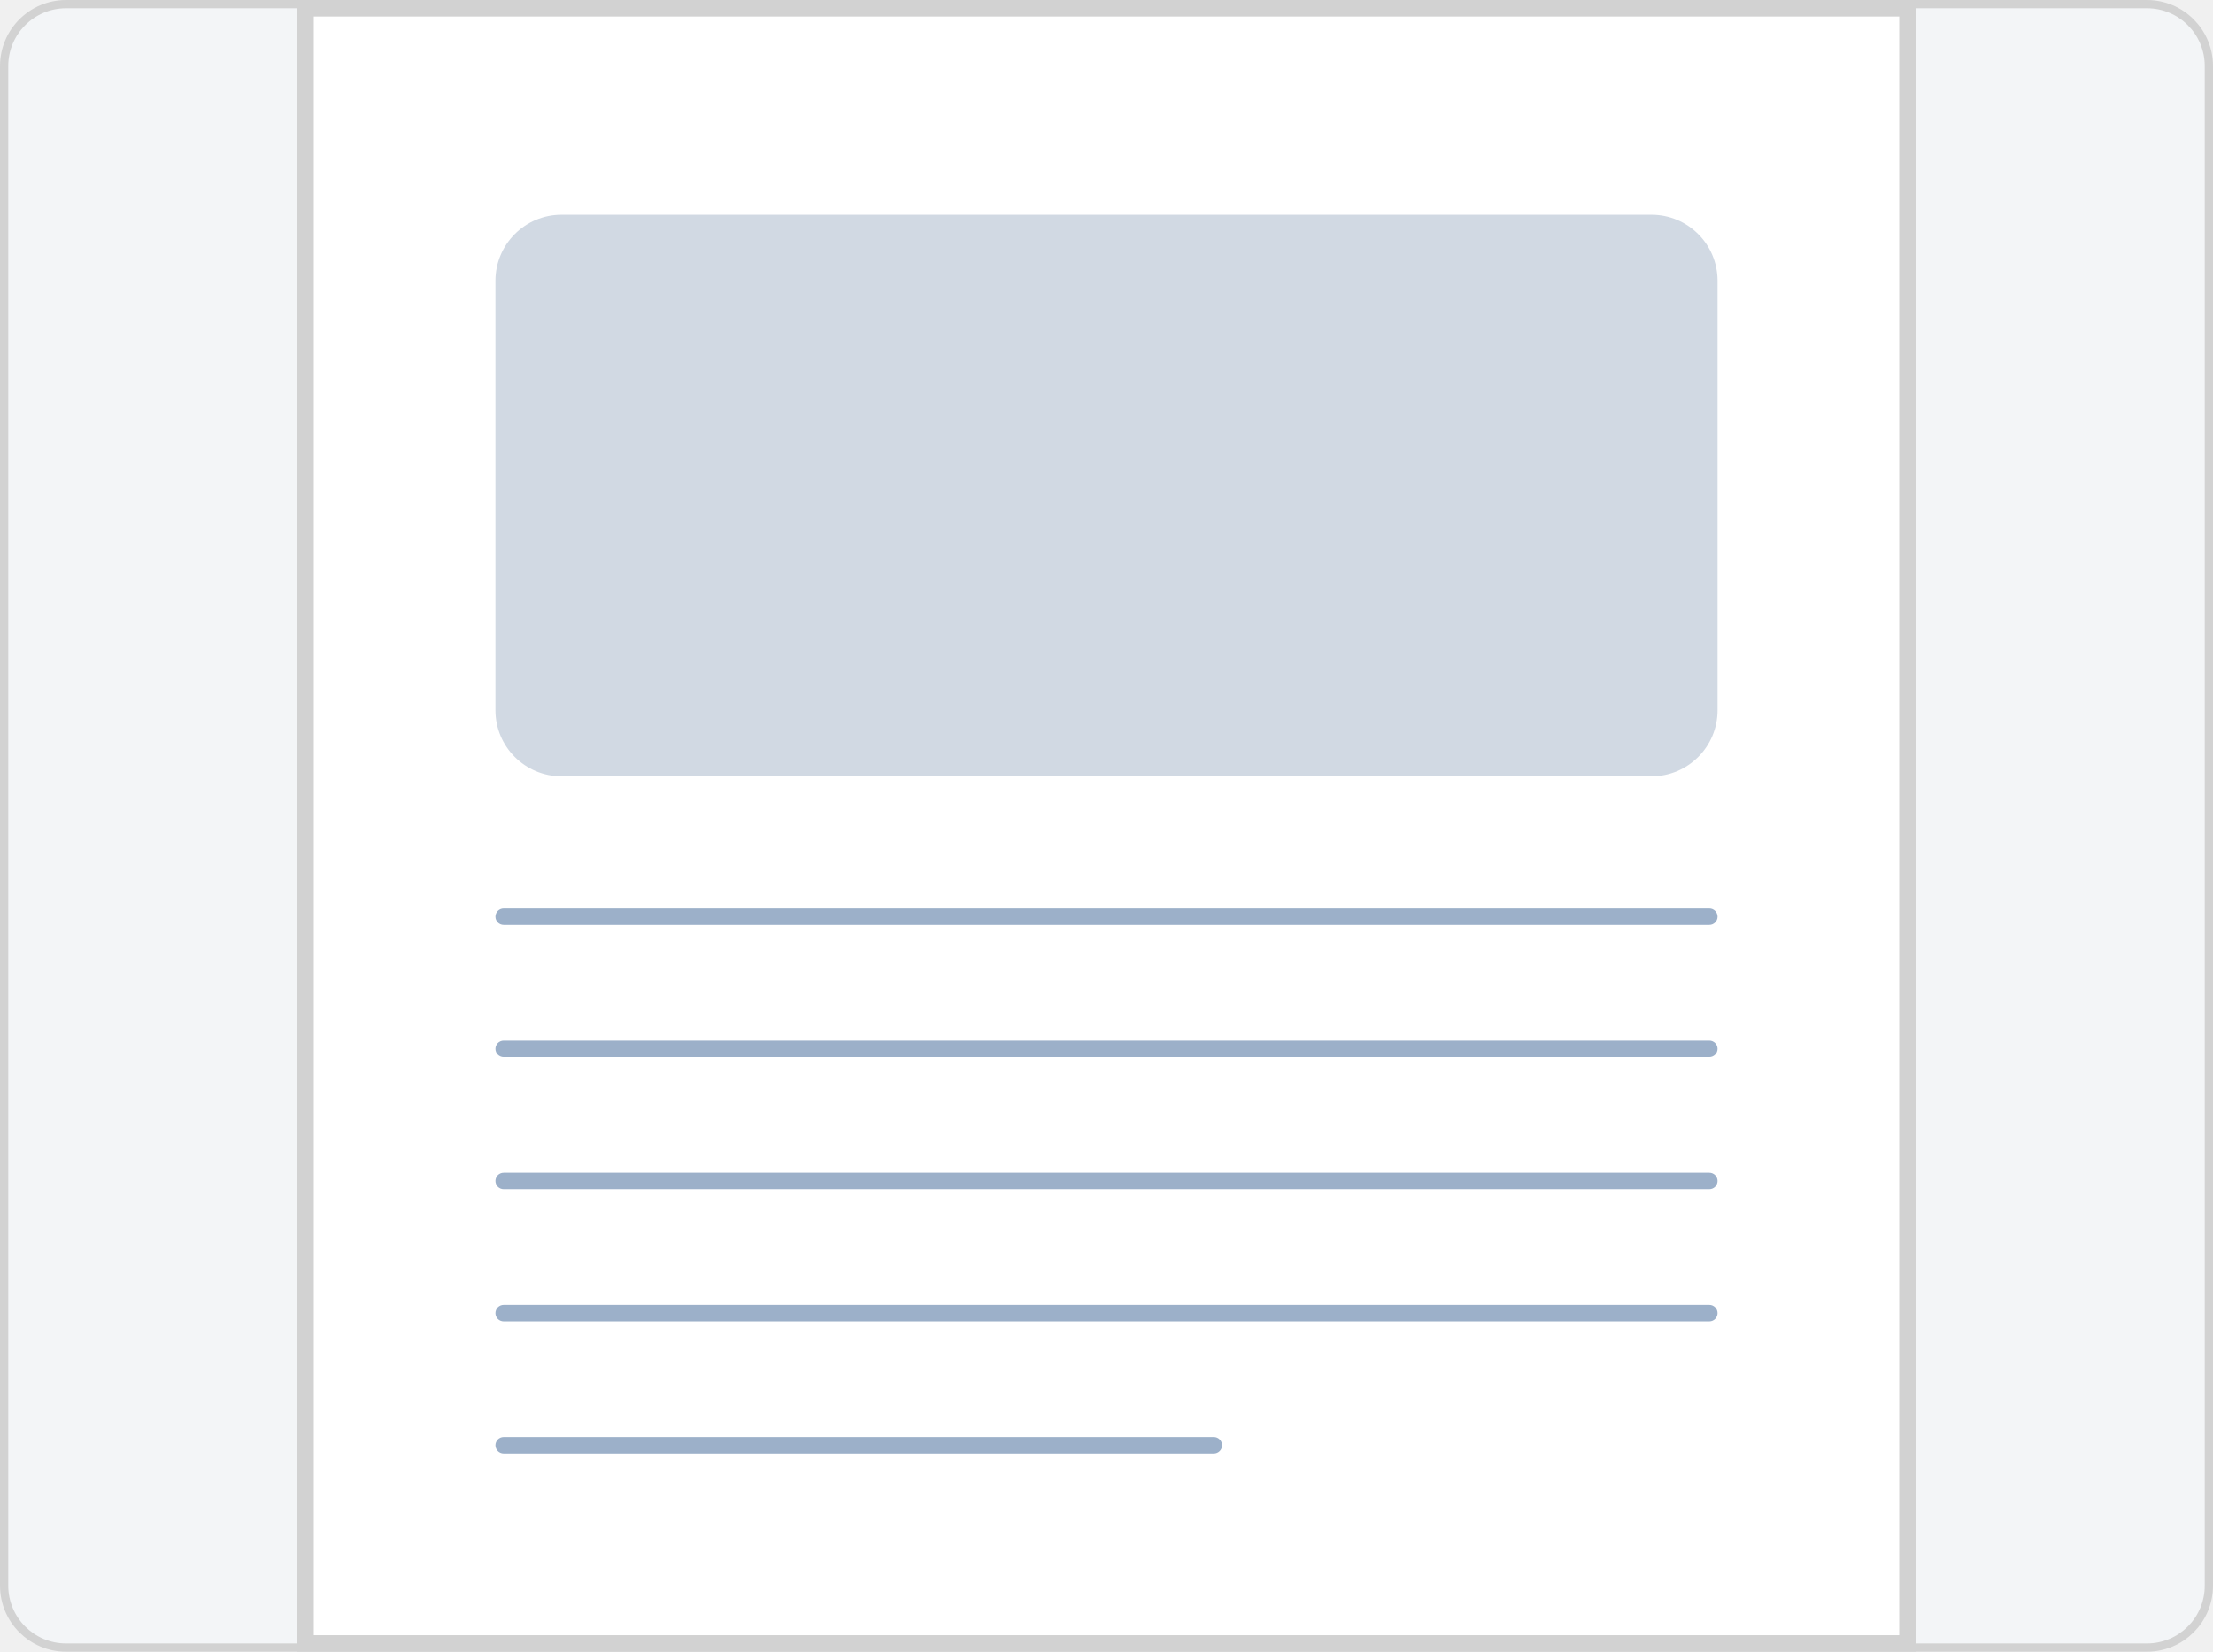
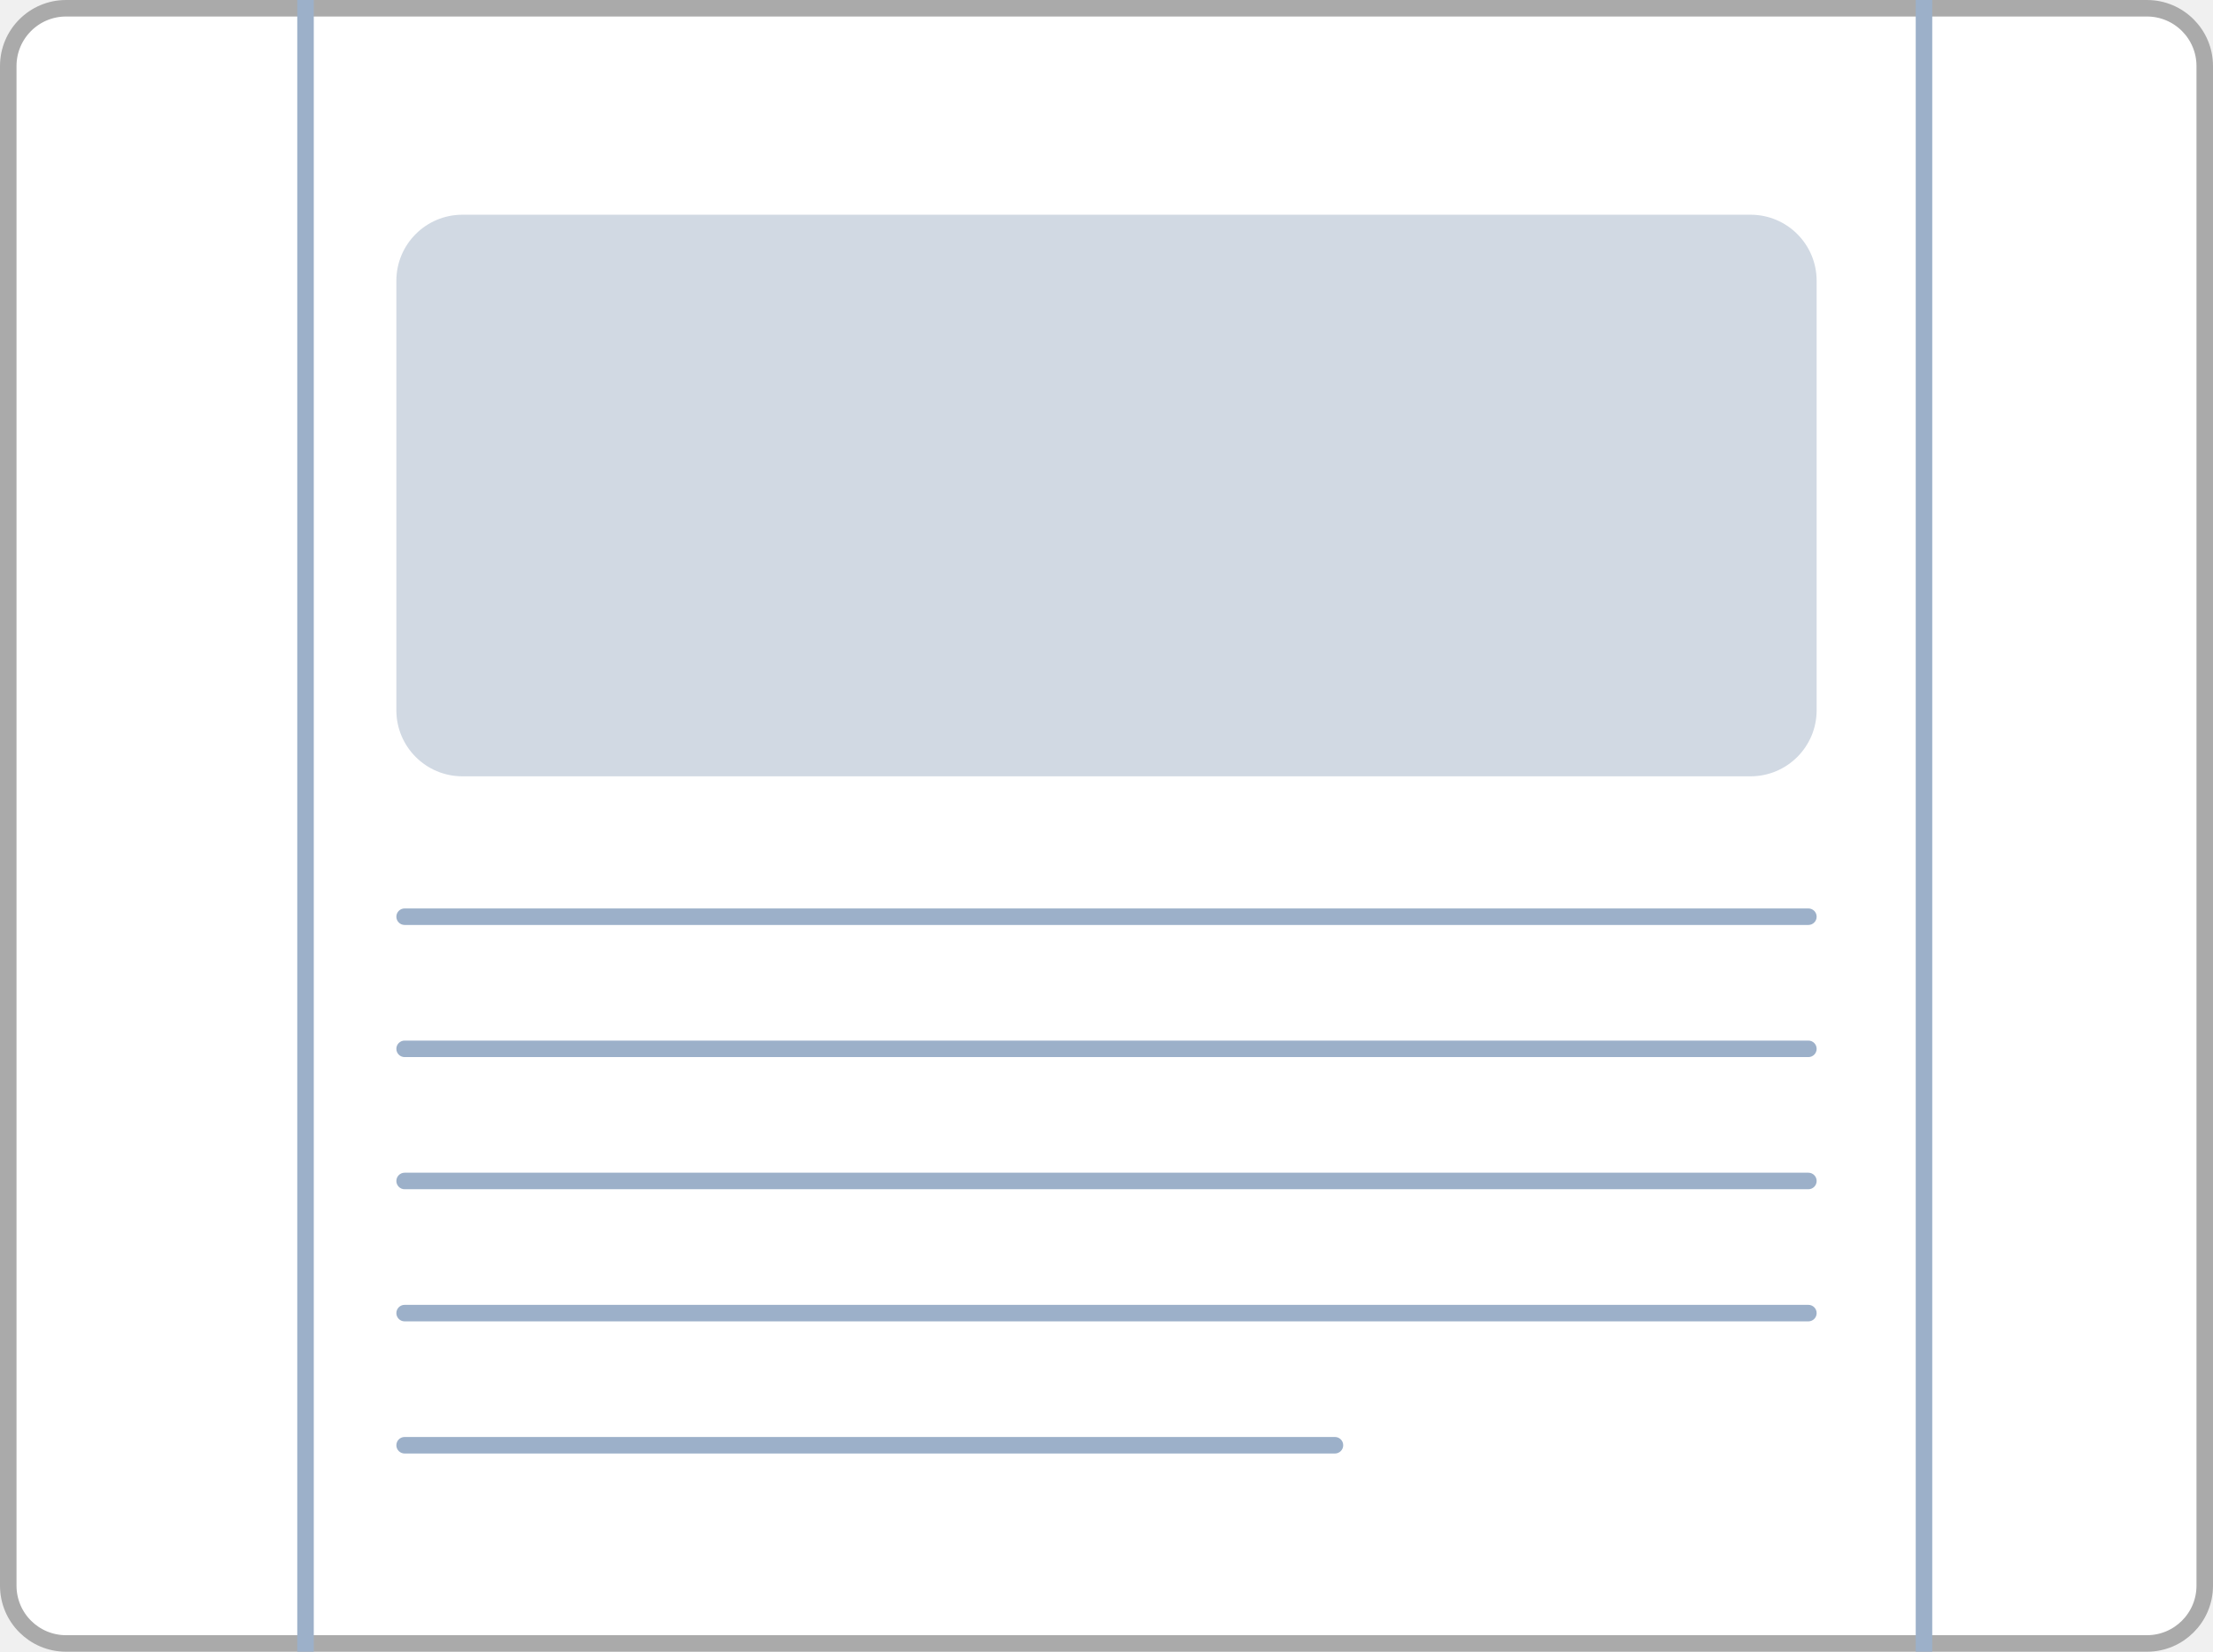
<svg xmlns="http://www.w3.org/2000/svg" width="134" height="100" viewBox="0 0 134 100" fill="none">
-   <rect x="0.5" y="0.5" width="133" height="99" rx="3.5" fill="white" stroke="#D2D2D2" />
-   <rect x="0.5" y="0.5" width="133" height="99" rx="3.5" fill="#F3F5F7" />
-   <rect x="18.5" y="0.5" width="97" height="99" fill="white" stroke="#D2D2D2" />
-   <rect x="30" y="13" width="74" height="34" rx="4" fill="#D1D9E3" />
-   <rect x="30" y="55" width="74" height="1" rx="0.5" fill="#9CB0C9" />
-   <rect x="30" y="63" width="74" height="1" rx="0.5" fill="#9CB0C9" />
-   <rect x="30" y="71" width="74" height="1" rx="0.5" fill="#9CB0C9" />
-   <rect x="30" y="79" width="74" height="1" rx="0.5" fill="#9CB0C9" />
-   <rect x="30" y="87" width="44" height="1" rx="0.5" fill="#9CB0C9" />
+   <rect x="0.5" y="0.5" width="133" height="99" rx="3.5" fill="white" stroke="#AAAAAA" />
+   <rect x="24" y="13" width="86" height="34" rx="4" fill="#D1D9E3" />
+   <rect x="24" y="55" width="86" height="1" rx="0.5" fill="#9CB0C9" />
+   <rect x="24" y="63" width="86" height="1" rx="0.5" fill="#9CB0C9" />
+   <rect x="24" y="71" width="86" height="1" rx="0.5" fill="#9CB0C9" />
+   <rect x="24" y="79" width="86" height="1" rx="0.5" fill="#9CB0C9" />
+   <rect x="24" y="87" width="57.333" height="1" rx="0.5" fill="#9CB0C9" />
+   <line x1="18.5" y1="2.18557e-08" x2="18.5" y2="100" stroke="#9CB0C9" />
+   <line x1="116.5" y1="2.18557e-08" x2="116.5" y2="100" stroke="#9CB0C9" />
</svg>
